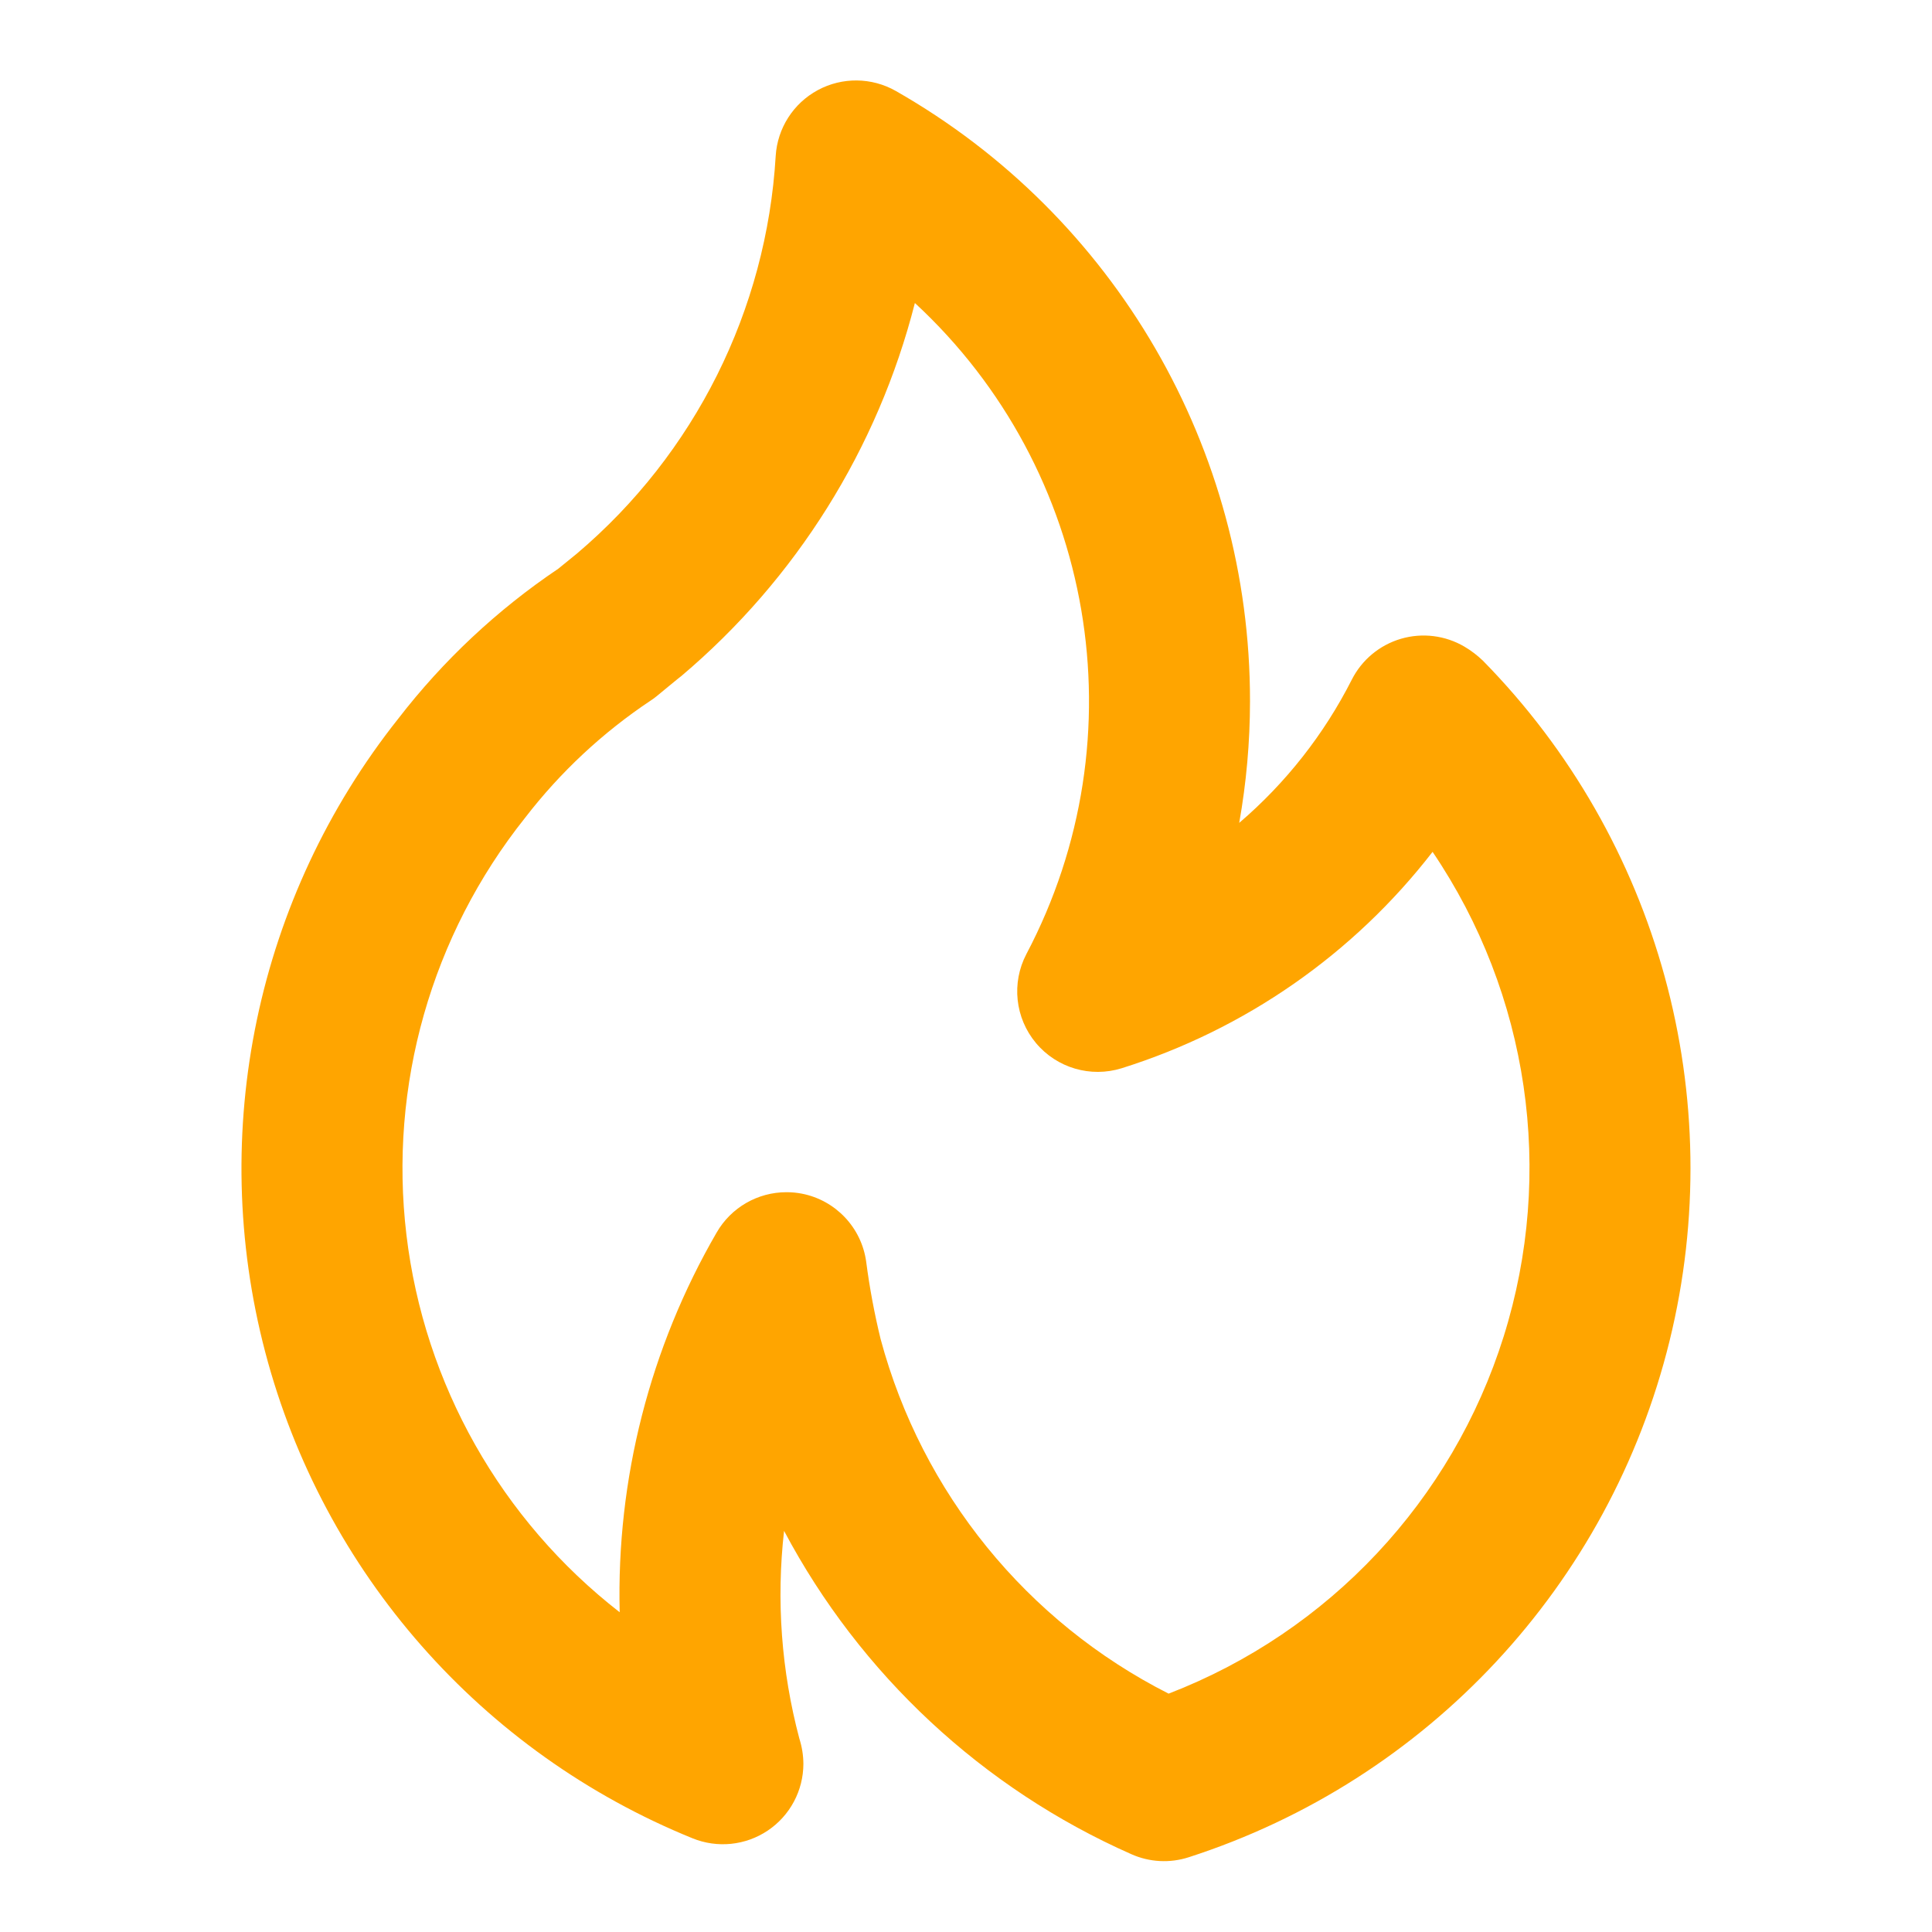
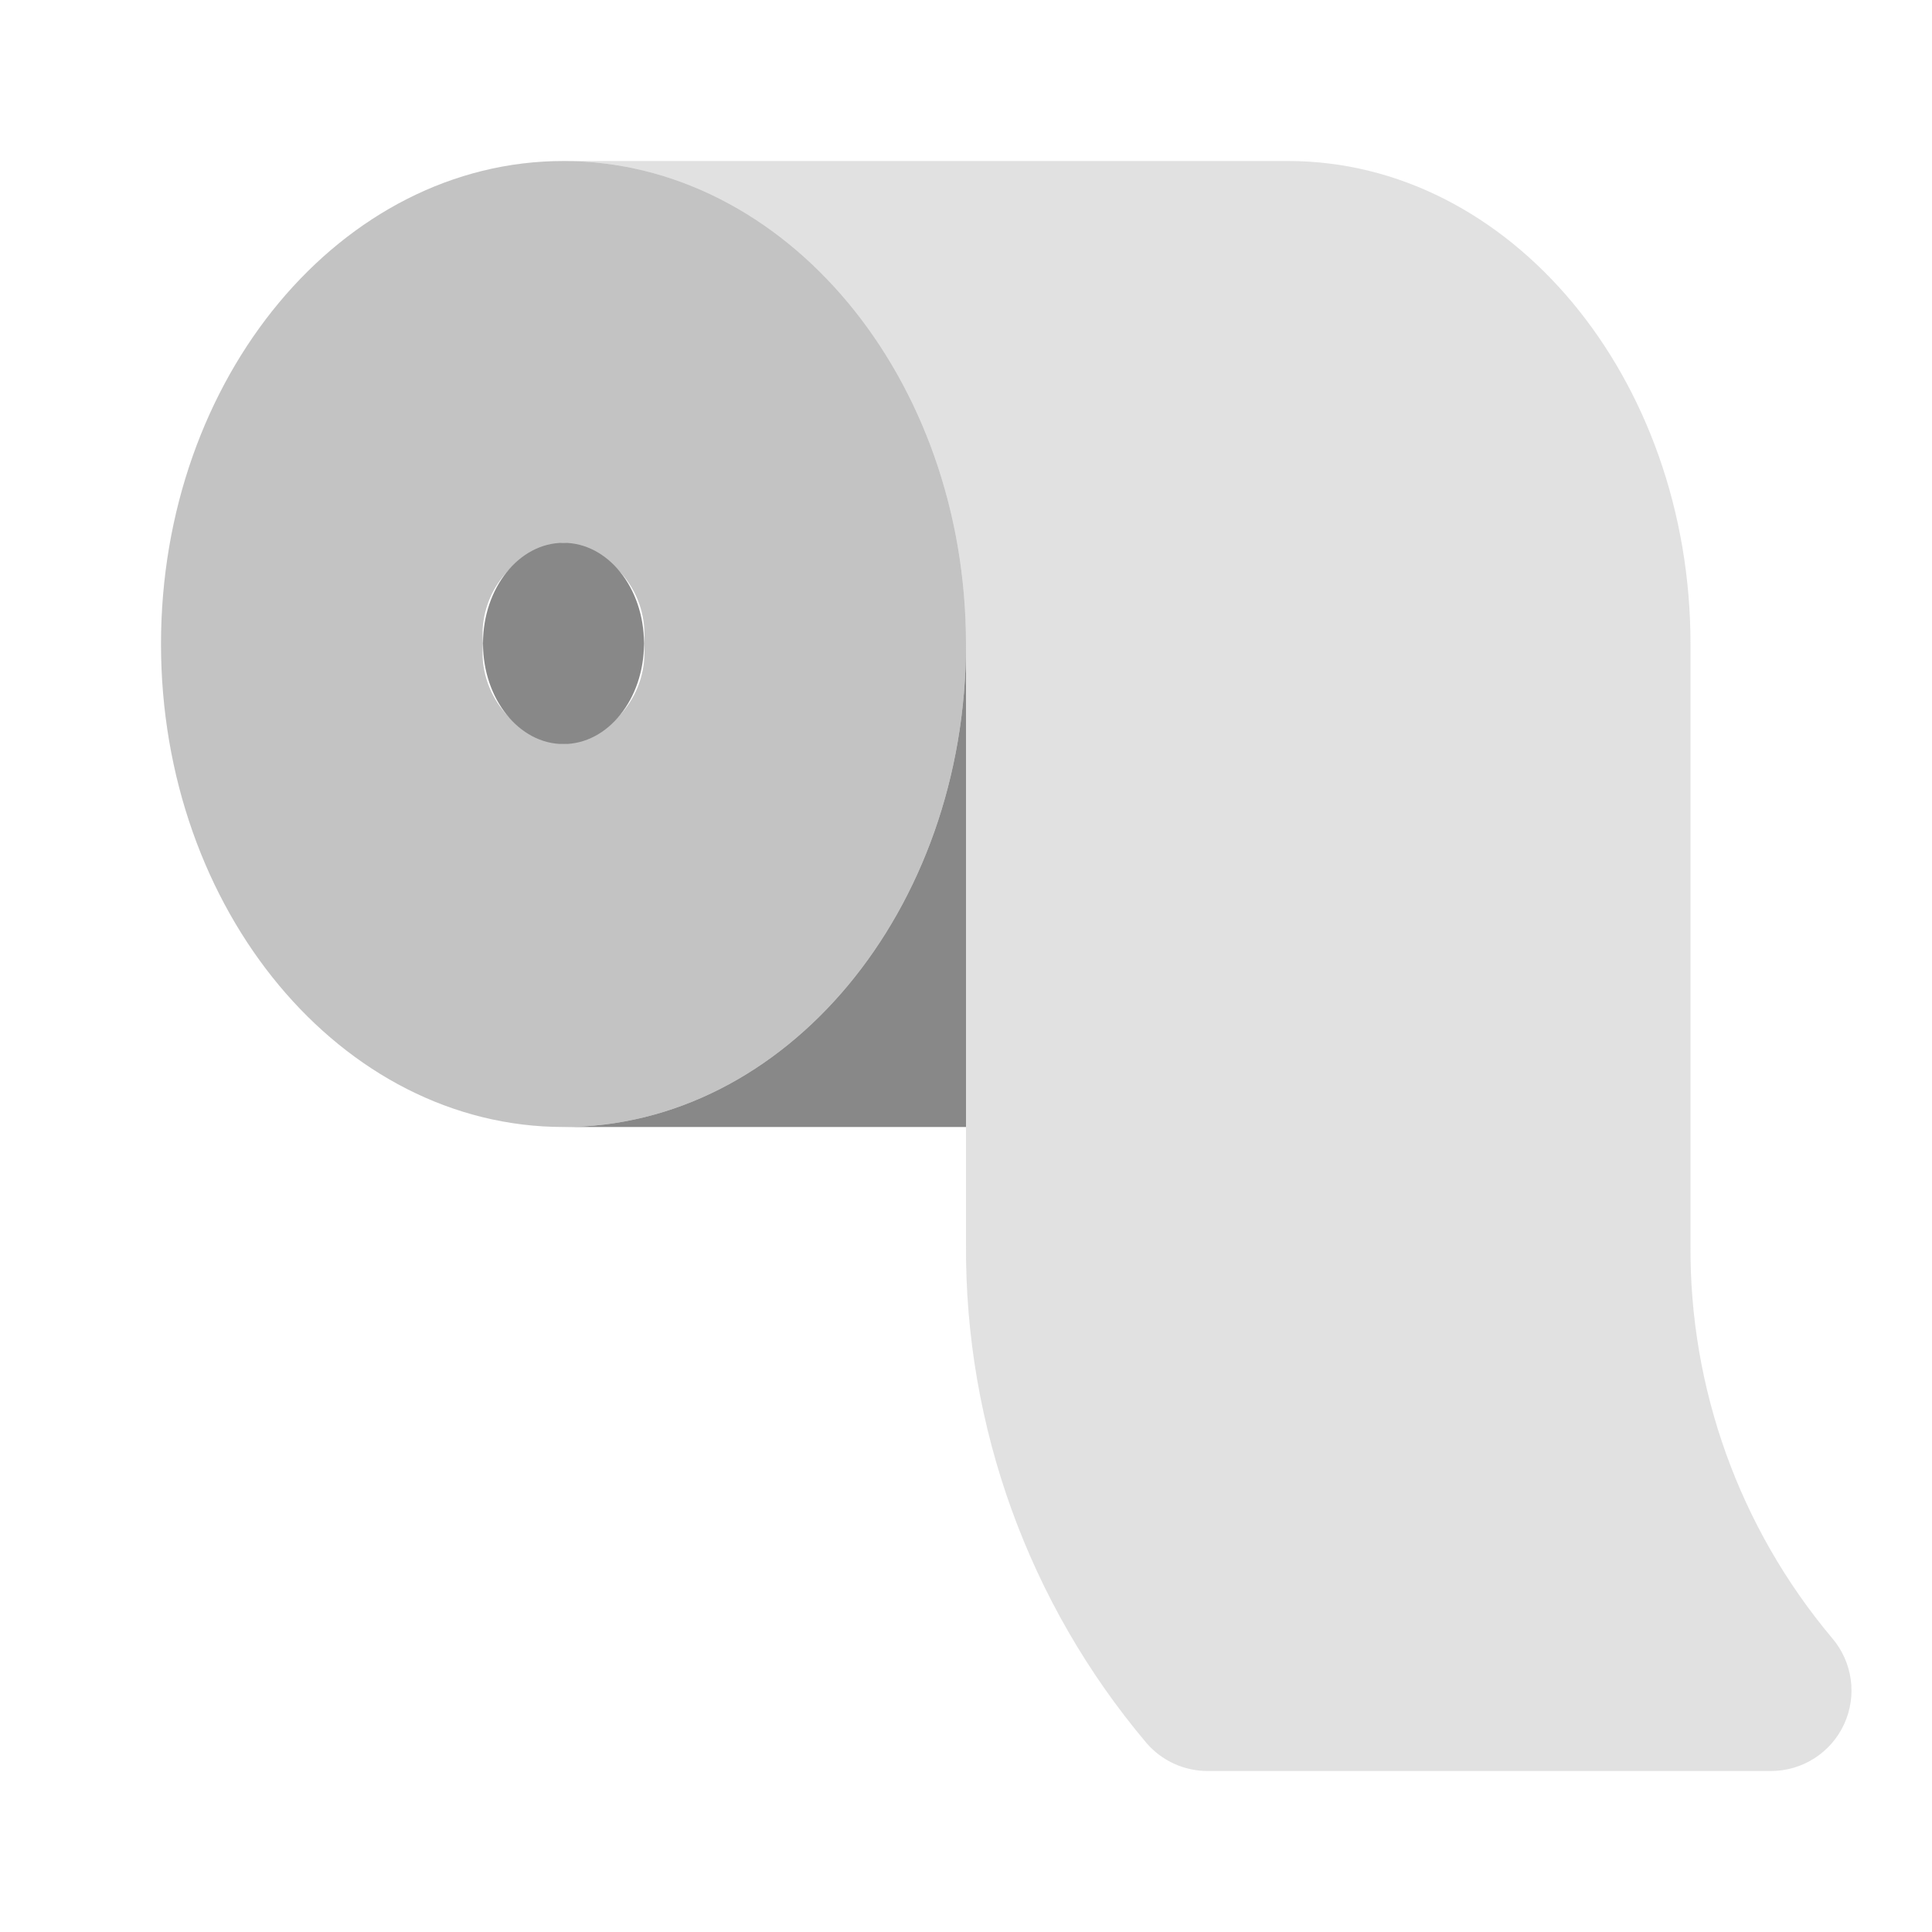
<svg xmlns="http://www.w3.org/2000/svg" width="32" height="32" viewBox="0 0 24 24">
-   <path fill="orange" d="m8.468 8.395l-.002.001l-.003.002Zm9.954-.187a1.237 1.237 0 0 0-.23-.175a1 1 0 0 0-1.4.411a5.782 5.782 0 0 1-1.398 1.778a8.664 8.664 0 0 0 .134-1.51a8.714 8.714 0 0 0-4.4-7.582a1 1 0 0 0-1.492.806a7.017 7.017 0 0 1-2.471 4.942l-.23.187a8.513 8.513 0 0 0-1.988 1.863a8.983 8.983 0 0 0 3.656 13.908a1 1 0 0 0 1.377-.926a1.05 1.05 0 0 0-.05-.312a6.977 6.977 0 0 1-.19-2.581a9.004 9.004 0 0 0 4.313 4.016a.997.997 0 0 0 .715.038a8.995 8.995 0 0 0 3.654-14.863Zm-3.905 12.831a6.964 6.964 0 0 1-3.577-4.402a8.908 8.908 0 0 1-.18-.964a1 1 0 0 0-.799-.845a.982.982 0 0 0-.191-.018a1 1 0 0 0-.867.5a8.959 8.959 0 0 0-1.205 4.718a6.985 6.985 0 0 1-1.176-9.868a6.555 6.555 0 0 1 1.562-1.458a.745.745 0 0 0 .075-.055s.296-.245.306-.25a8.968 8.968 0 0 0 2.9-4.633a6.736 6.736 0 0 1 1.385 8.088a1 1 0 0 0 1.184 1.418a7.856 7.856 0 0 0 3.862-2.688a7 7 0 0 1-3.279 10.457Z" />
+   <ellipse cx="7" cy="7.993" fill="#888888" rx="1" ry="1.25" />
+   <path fill="#888888" d="M7 2C4.243 2 2 4.691 2 8s2.243 6 5 6s5-2.691 5-6s-2.243-6-5-6Zm0 7.243a1.146 1.146 0 0 1-1-1.25a1.146 1.146 0 0 1 1-1.25a1.146 1.146 0 0 1 1 1.25a1.146 1.146 0 0 1-1 1.25Z" opacity=".5" />
+   <path fill="#888888" d="M22.76 20.35A7.504 7.504 0 0 1 21 15.459V8c0-3.309-2.243-6-5-6H7c2.757 0 5 2.691 5 6v7.459a9.507 9.507 0 0 0 2.24 6.191A1.001 1.001 0 0 0 15 22h7a1 1 0 0 0 .76-1.65Z" opacity=".25" />
+   <path fill="#888888" d="M12 8c0 3.309-2.243 6-5 6h5Z" />
</svg>
